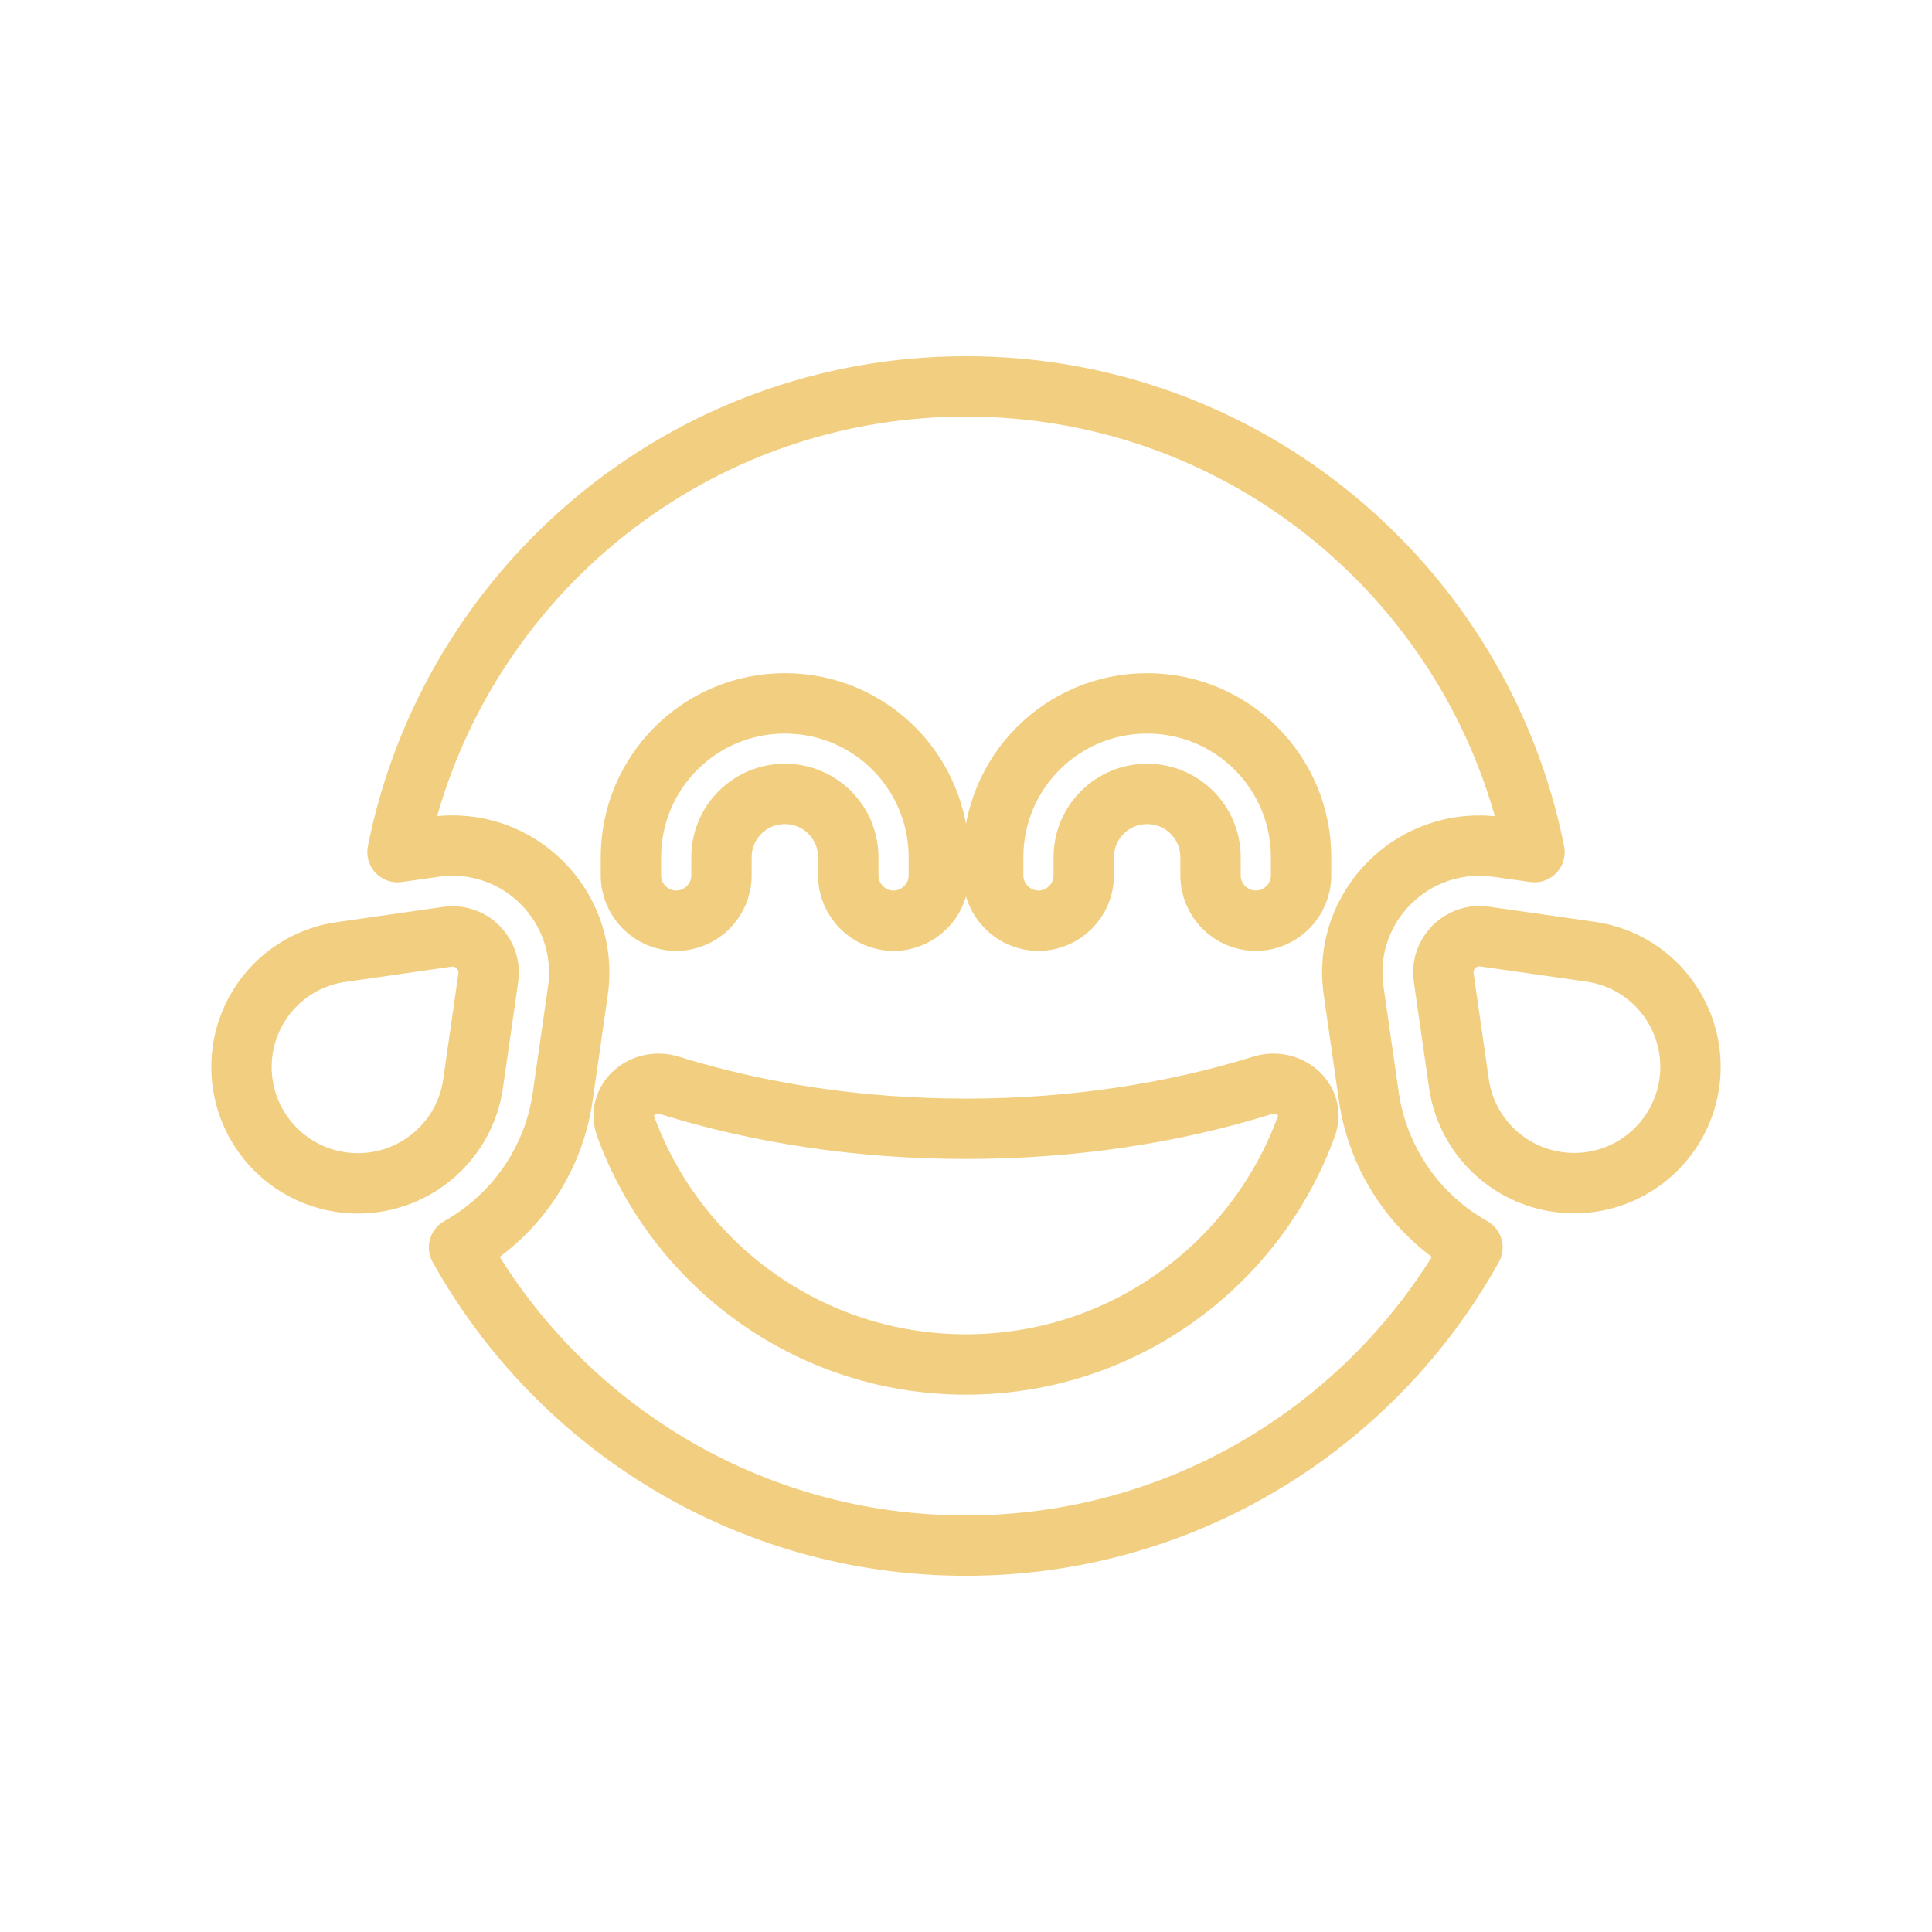
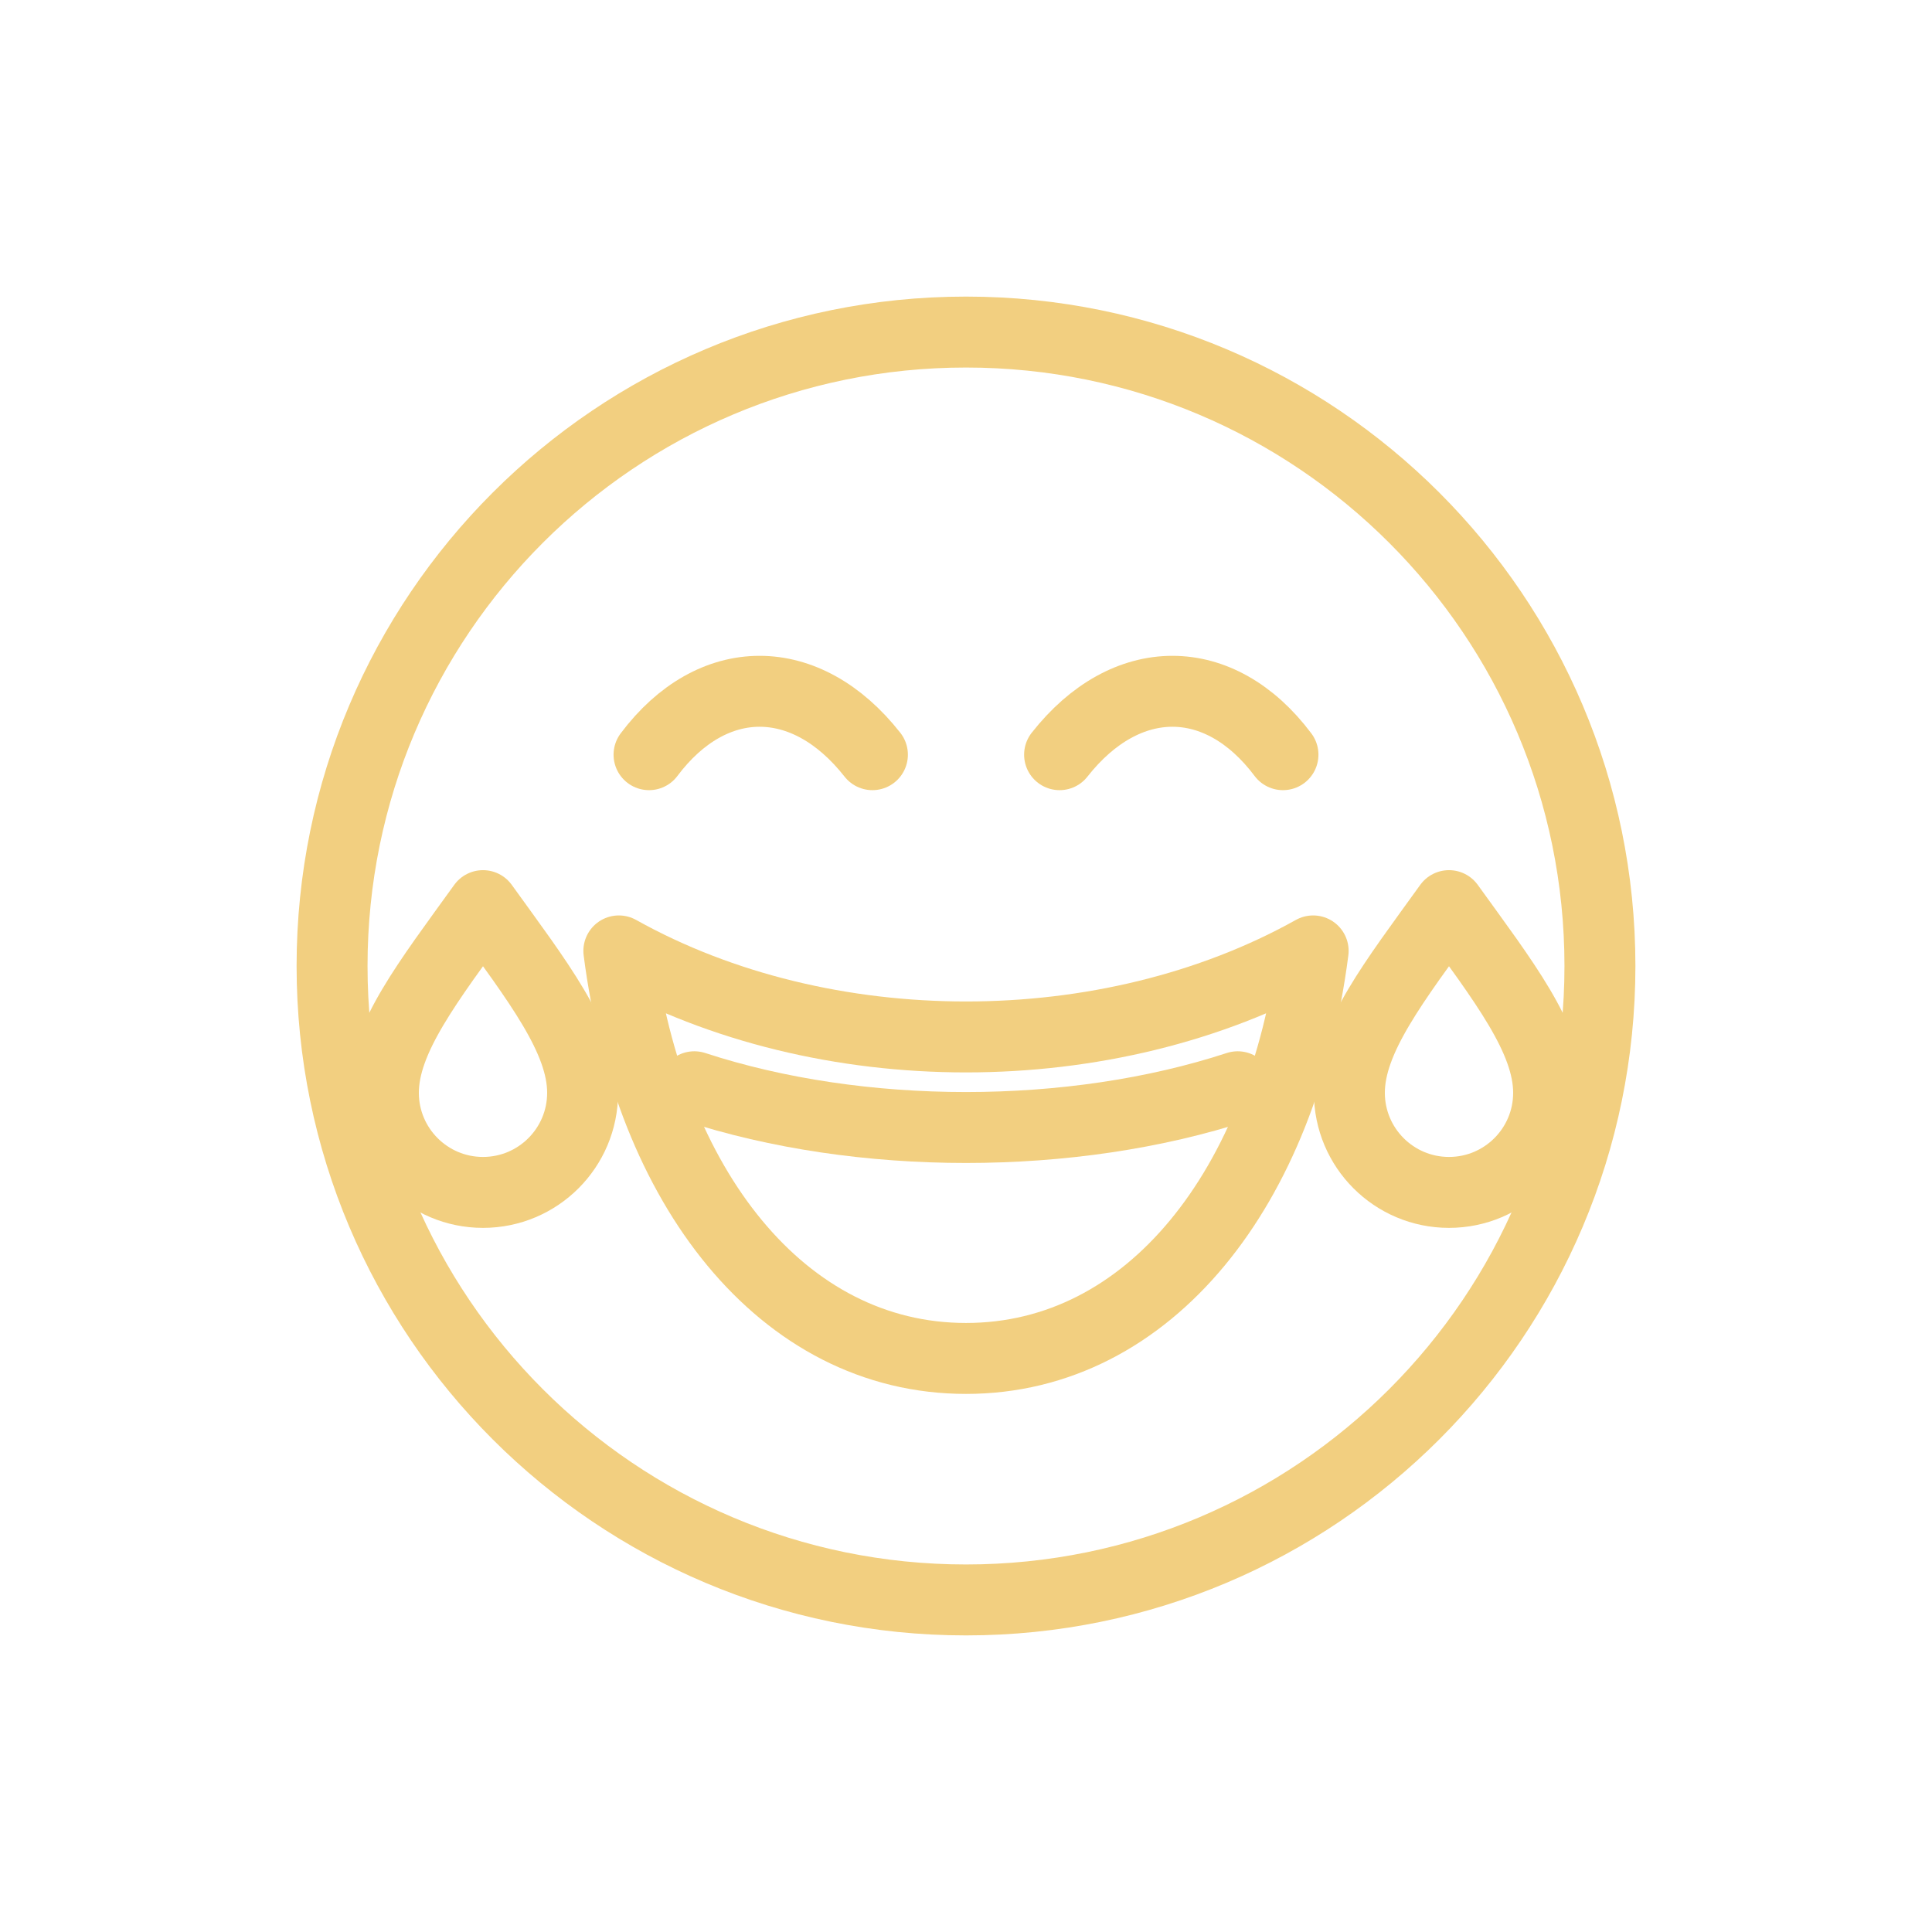
<svg xmlns="http://www.w3.org/2000/svg" viewBox="0 0 64 64">
-   <g transform="translate(8.000 12.800) scale(0.075)" fill="none" stroke="#f2cf80" stroke-width="26.667" stroke-linecap="round" stroke-linejoin="round">
-     <path d="M554.8 203.4l16.3 2.3C547.7 88.4 444.2 0 320 0S92.3 88.4 68.9 205.7l16.3-2.3c37-5.3 68.6 26.4 63.4 63.4l-6.7 46.7c-4.1 29-21.6 53.2-45.8 66.8 43.7 78.5 127.6 131.7 223.8 131.7s180.1-53.1 223.8-131.7c-24.1-13.5-41.6-37.8-45.8-66.8l-6.7-46.7c-5.3-37 26.4-68.6 63.4-63.4zM470.3 326.9C447.9 388.2 389.1 432 320 432S192.1 388.2 169.7 326.9c-4.3-11.8 7.7-21.8 19.6-18.1 39.2 12.2 83.7 19.1 130.7 19.1s91.5-6.9 130.7-19.1c11.9-3.7 23.9 6.3 19.6 18.1zM212 208l0 8c0 11-9 20-20 20s-20-9-20-20l0-8c0-37.6 30.4-68 68-68s68 30.4 68 68l0 8c0 11-9 20-20 20s-20-9-20-20l0-8c0-15.5-12.5-28-28-28s-28 12.5-28 28zm188-28c-15.5 0-28 12.5-28 28l0 8c0 11-9 20-20 20s-20-9-20-20l0-8c0-37.6 30.4-68 68-68s68 30.4 68 68l0 8c0 11-9 20-20 20s-20-9-20-20l0-8c0-15.5-12.5-28-28-28zM640 300.6c0-25.6-18.8-47.3-44.1-50.9L549.1 243c-10.6-1.5-19.6 7.5-18.1 18.1l6.7 46.7c3.6 25.3 25.3 44.1 50.9 44.1 28.4 0 51.4-23 51.4-51.4zm-640 0C0 329 23 352 51.4 352 77 352 98.7 333.2 102.3 307.9l6.7-46.7c1.5-10.6-7.5-19.6-18.1-18.1l-46.7 6.7C18.8 253.3 0 275 0 300.6z" />
+   <g fill="none" stroke="#f2cf80" stroke-width="2.35" stroke-linecap="round" stroke-linejoin="round">
+     <circle cx="32" cy="32" r="21" />
+     <path d="M21.5 25c2.1-2.8 5.2-2.8 7.4 0M35.1 25c2.2-2.8 5.3-2.8 7.4 0" />
+     <path d="M20.5 31.5c1 7.8 5.4 13.5 11.5 13.5s10.5-5.7 11.5-13.5c-6.8 3.8-16.2 3.8-23 0Z" />
+     <path d="M23 36c5.5 1.8 12.5 1.8 18 0" />
+     <path d="M16 30c-1.8 2.5-3.3 4.4-3.3 6.2a3.3 3.3 0 0 0 6.6 0c0-1.8-1.5-3.7-3.3-6.2ZM48 30c-1.8 2.5-3.3 4.4-3.3 6.2a3.3 3.3 0 0 0 6.6 0c0-1.8-1.5-3.7-3.3-6.2Z" />
  </g>
</svg>
